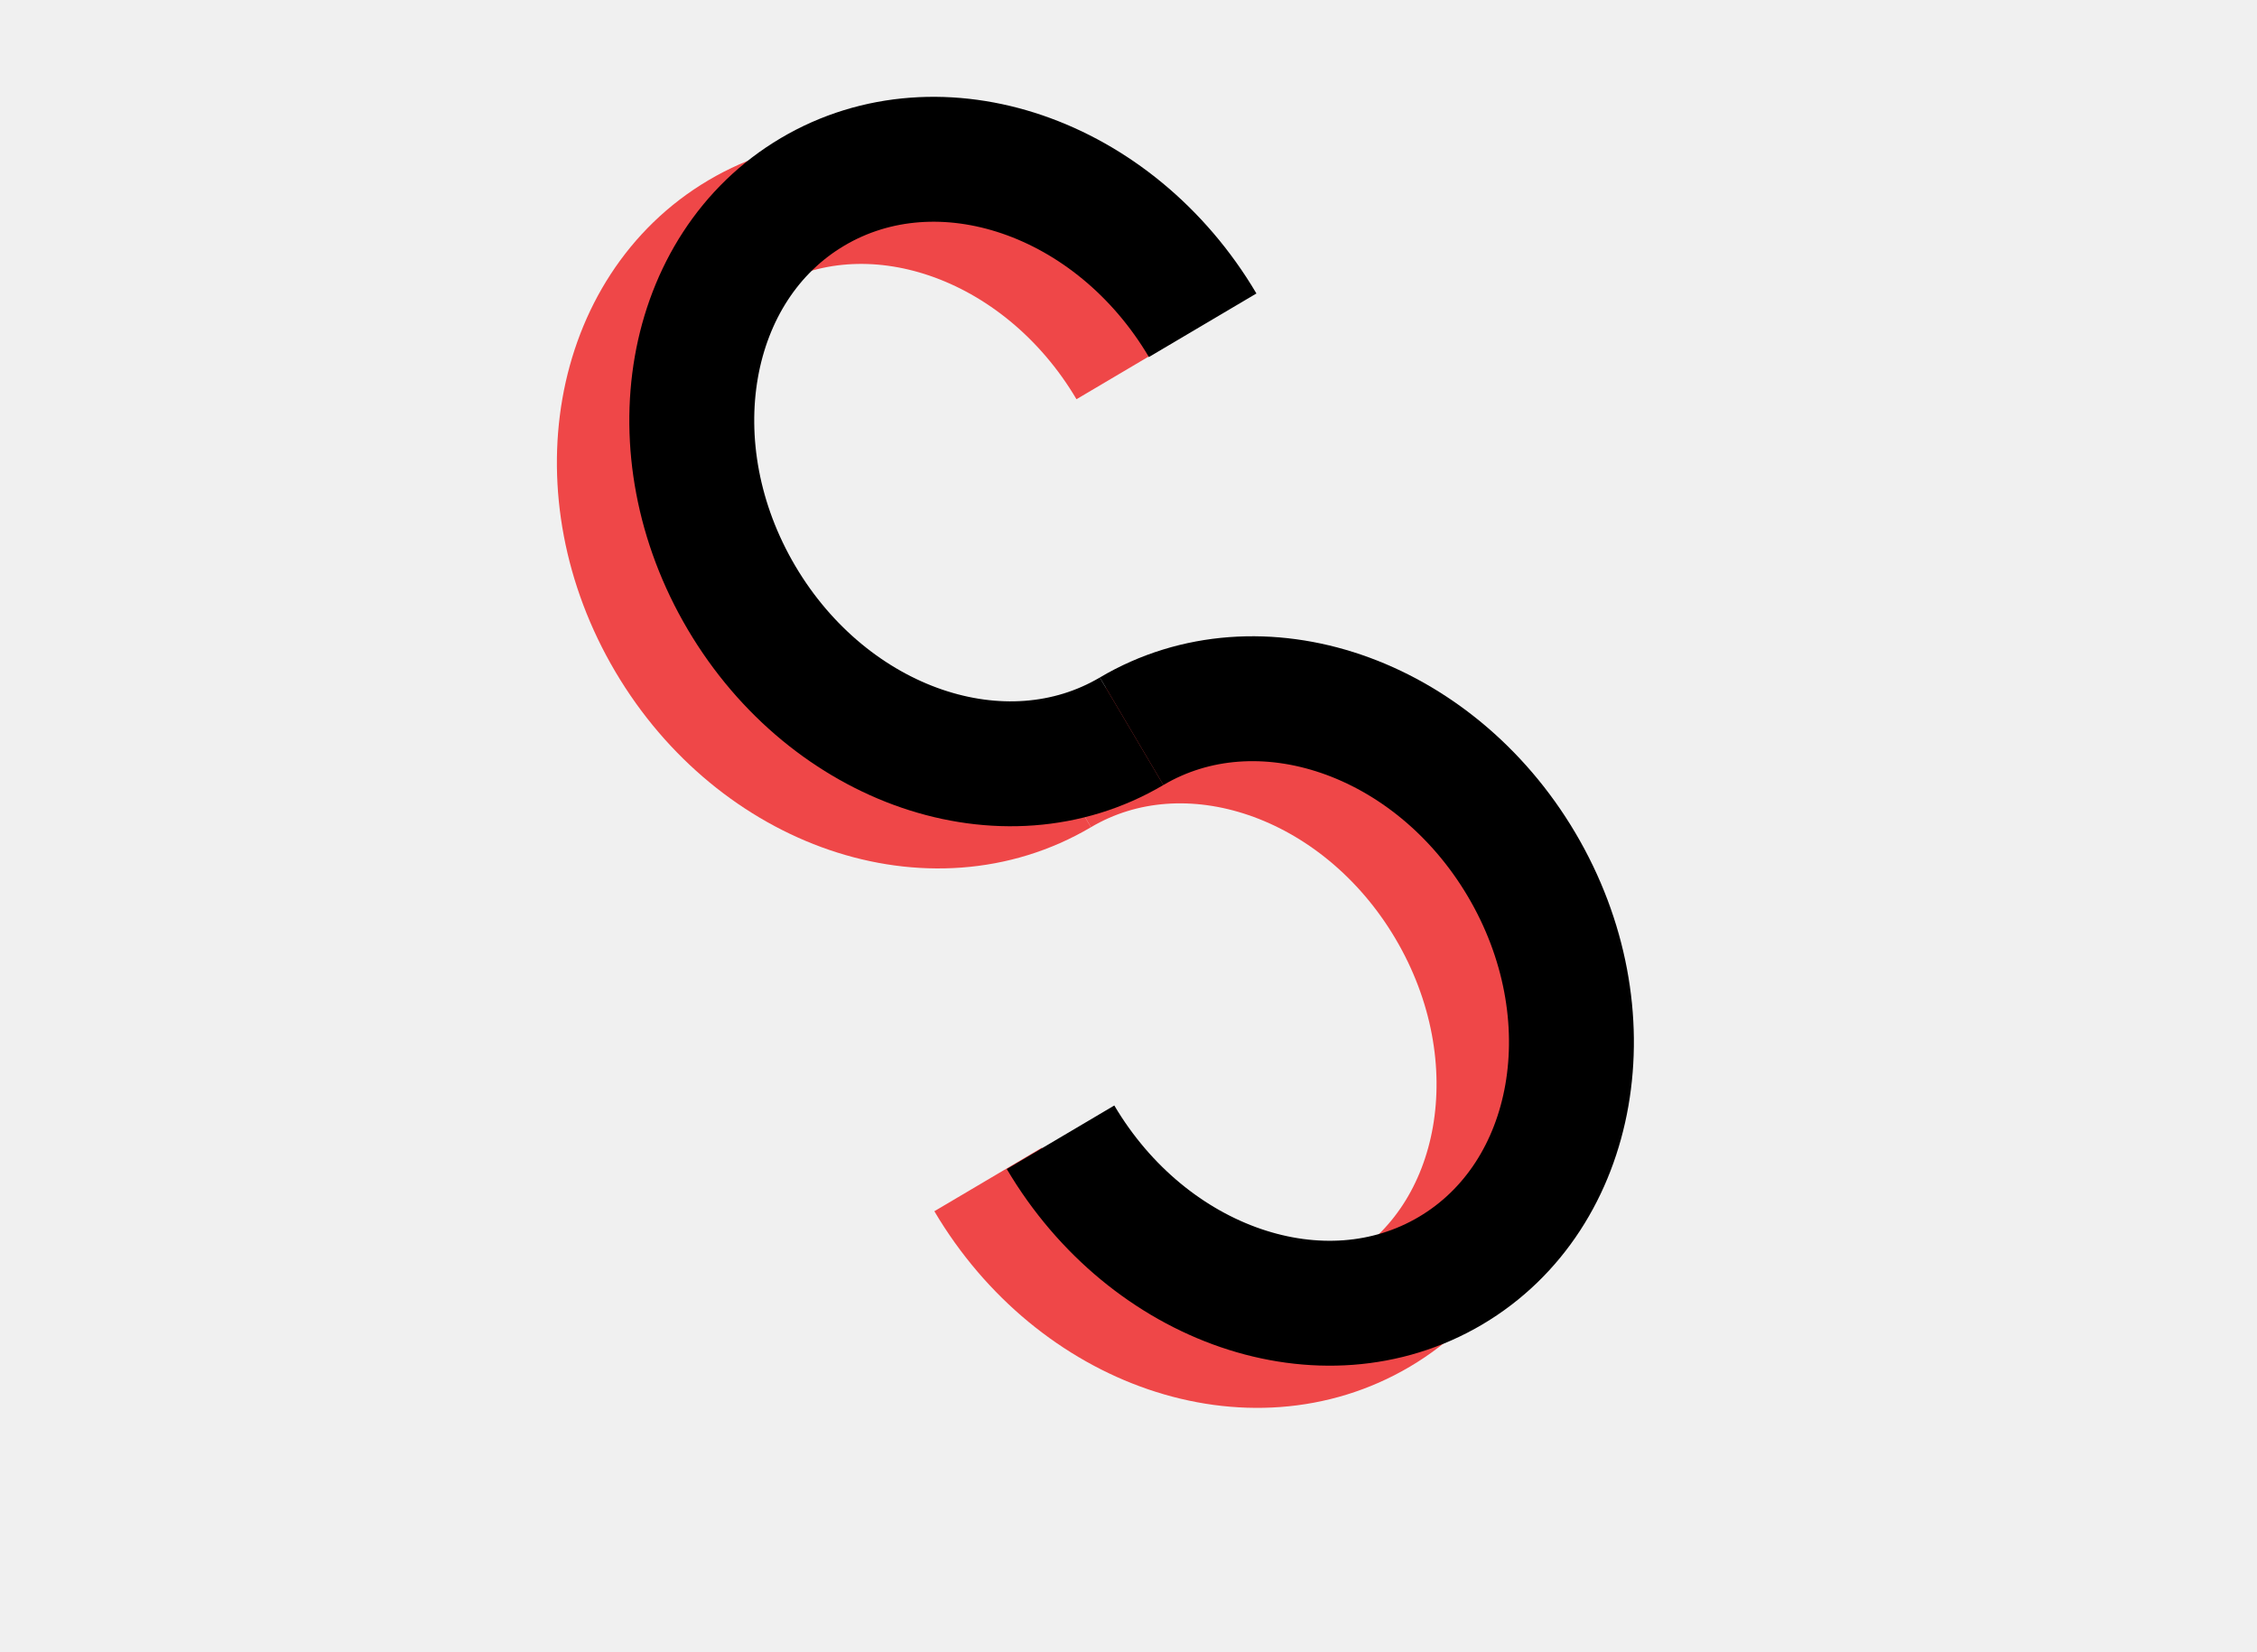
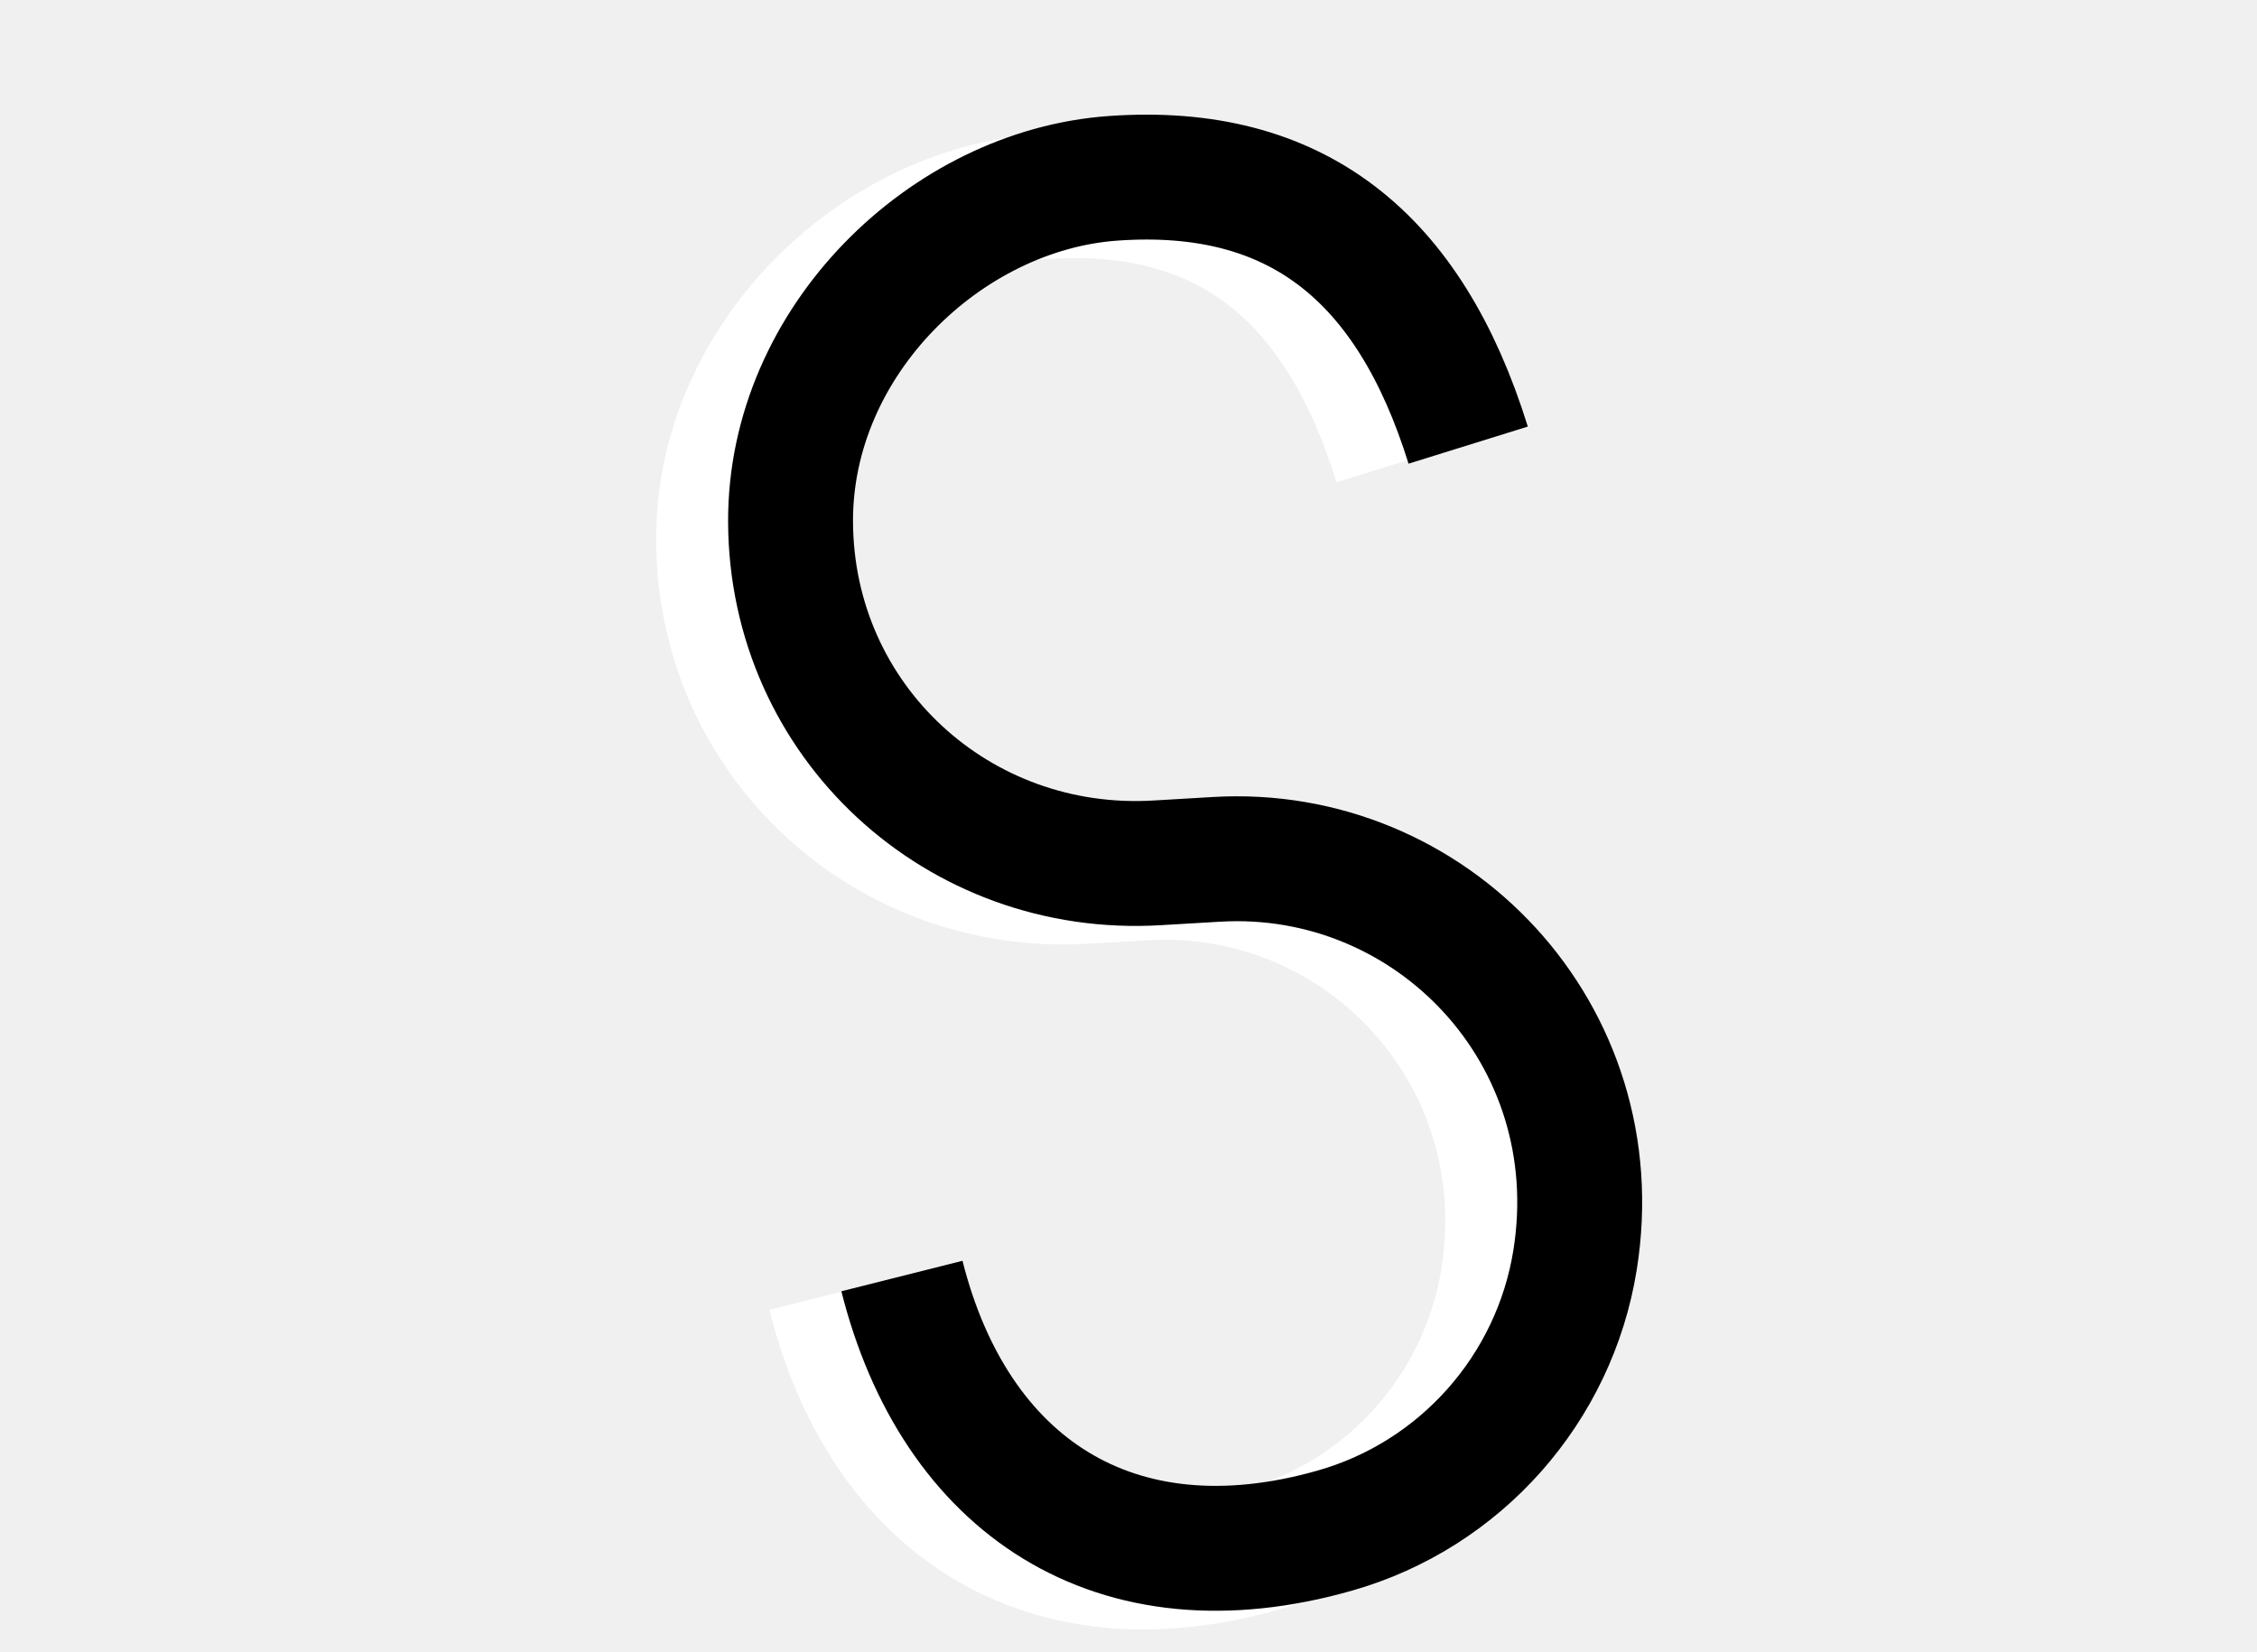
- <svg xmlns="http://www.w3.org/2000/svg" version="1.1" x="0px" y="0px" viewBox="0 0 1301 952" style="enable-background:new 0 0 1301 952;" xml:space="preserve">
+ <svg xmlns="http://www.w3.org/2000/svg" version="1.1" id="Layer_1" x="0px" y="0px" viewBox="0 0 1301 952" style="enable-background:new 0 0 1301 952;" xml:space="preserve">
  <style type="text/css">
- 	.st0{fill:none;stroke:#EF4748;stroke-width:72;stroke-miterlimit:10;}
+ 	.st0{fill:none;stroke:#FFFFFF;stroke-width:72;stroke-miterlimit:10;}
	.st1{fill:none;stroke:#000000;stroke-width:72;stroke-miterlimit:10;}
</style>
-   <g id="Layer_1">
+   <g id="Layer_1_1_">
</g>
-   <g id="Layer_2">
-     <path class="st0" d="M610.54,445.87c73.39-43.39,174.05-8.96,224.82,76.92s32.43,190.66-40.96,234.05   c-73.39,43.39-174.05,8.96-224.82-76.92" />
-     <path class="st0" d="M610.54,445.87c-73.39,43.39-174.05,8.96-224.82-76.92S353.3,178.29,426.69,134.9s174.05-8.96,224.82,76.92" />
-     <path class="st1" d="M652.29,421.55c73.39-43.39,174.05-8.96,224.82,76.92s32.43,190.66-40.96,234.05   c-73.39,43.39-174.05,8.96-224.82-76.92" />
-     <path class="st1" d="M652.29,421.55c-73.39,43.39-174.05,8.96-224.82-76.92s-32.43-190.66,40.96-234.05s174.05-8.96,224.82,76.92" />
-   </g>
+   <path class="st0" d="M478.4,746.3C508.8,867.2,601.1,929.3,728.1,893c72.3-20.6,126.4-81.7,138.3-155.9  c20.9-130.4-83.1-238.4-206.8-231l-34,2c-114.8,6.9-211-81.6-211.4-196.6c-0.4-104.2,89.7-191.2,185.9-198  c105.3-7.5,170.8,44.8,204.7,153.8" />
+   <path class="st1" d="M519.9,735.6c30.4,120.8,122.8,182.9,249.7,146.7c72.3-20.6,126.4-81.7,138.3-155.9  c20.9-130.4-83.1-238.4-206.8-231l-34,2c-114.8,6.9-211-81.6-211.4-196.6c-0.4-104.2,89.7-191.2,185.9-198  c105.3-7.5,170.8,44.8,204.7,153.8" />
</svg>
